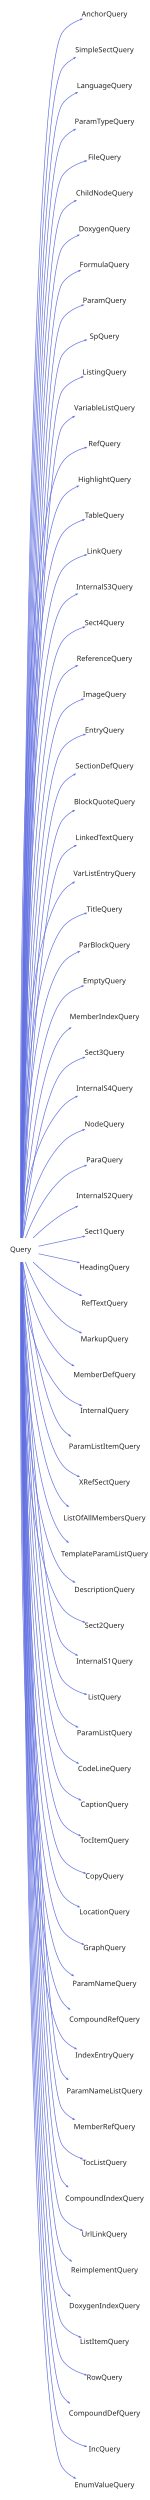
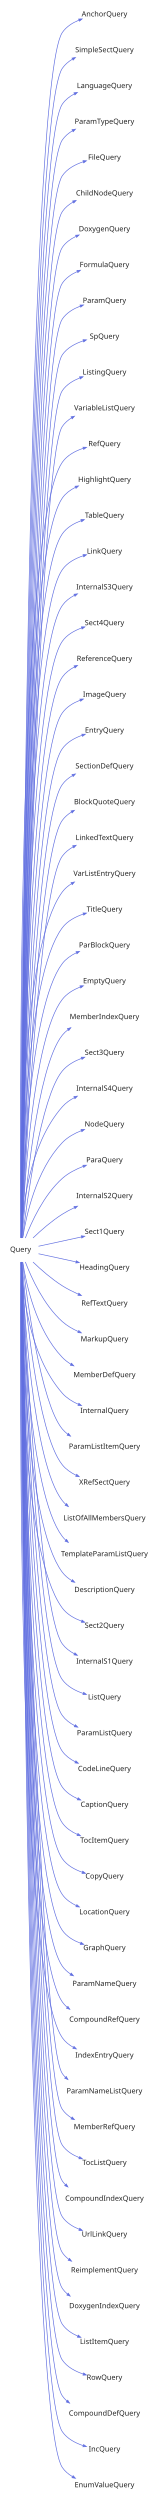
<svg xmlns="http://www.w3.org/2000/svg" width="225pt" height="3770pt" viewBox="0.00 0.00 225.00 3770.00">
  <g id="graph0" class="graph" transform="scale(1 1) rotate(0) translate(4 3766)">
    <polygon fill="none" stroke="none" points="-4,4 -4,-3766 221,-3766 221,4 -4,4" />
    <g id="node1" class="node">
      <text text-anchor="middle" x="27" y="-1878.2" font-family="Segoe UI" font-size="11.00" fill="#222222">Query</text>
    </g>
    <g id="node2" class="node">
      <text text-anchor="middle" x="153.5" y="-3741.2" font-family="Segoe UI" font-size="11.00" fill="#222222">AnchorQuery</text>
    </g>
    <g id="edge1" class="edge">
-       <path fill="none" stroke="#606ee0" d="M28.059,-1899.21C28.733,-2085.39 35.963,-3637.74 90,-3717 96.438,-3726.44 106.928,-3732.6 117.491,-3736.62" />
-       <polygon fill="#606ee0" stroke="#606ee0" points="117.239,-3737.46 119.887,-3737.49 117.839,-3735.81 117.239,-3737.46" />
+       <path fill="none" stroke="#606ee0" d="M28.059,-1899.21C28.733,-2085.39 35.963,-3637.74 90,-3717 95.951,-3725.73 105.364,-3731.65 115.097,-3735.67" />
+       <polygon fill="#606ee0" stroke="#606ee0" points="114.592,-3737.35 119.887,-3737.49 115.836,-3734.08 114.592,-3737.35" />
    </g>
    <g id="node3" class="node">
      <text text-anchor="middle" x="153.5" y="-3687.2" font-family="Segoe UI" font-size="11.00" fill="#222222">SimpleSectQuery</text>
    </g>
    <g id="edge2" class="edge">
-       <path fill="none" stroke="#606ee0" d="M28.079,-1899.25C28.937,-2082.51 37.565,-3586.17 90,-3663 94.332,-3669.35 100.495,-3674.21 107.279,-3677.94" />
-       <polygon fill="#606ee0" stroke="#606ee0" points="107.184,-3678.88 109.805,-3679.26 107.996,-3677.33 107.184,-3678.88" />
+       <path fill="none" stroke="#606ee0" d="M28.079,-1899.25C28.937,-2082.51 37.565,-3586.17 90,-3663 93.876,-3668.68 99.218,-3673.17 105.159,-3676.72" />
+       <polygon fill="#606ee0" stroke="#606ee0" points="104.578,-3678.4 109.805,-3679.26 106.255,-3675.33 104.578,-3678.4" />
    </g>
    <g id="node4" class="node">
      <text text-anchor="middle" x="153.5" y="-3633.2" font-family="Segoe UI" font-size="11.00" fill="#222222">LanguageQuery</text>
    </g>
    <g id="edge3" class="edge">
-       <path fill="none" stroke="#606ee0" d="M28.099,-1899.25C29.146,-2079.44 39.165,-3534.6 90,-3609 94.956,-3616.25 102.301,-3621.57 110.23,-3625.46" />
-       <polygon fill="#606ee0" stroke="#606ee0" points="110.073,-3626.36 112.708,-3626.63 110.817,-3624.77 110.073,-3626.36" />
+       <path fill="none" stroke="#606ee0" d="M28.099,-1899.25C29.146,-2079.44 39.165,-3534.6 90,-3609 94.528,-3615.63 101.052,-3620.64 108.194,-3624.42" />
+       <polygon fill="#606ee0" stroke="#606ee0" points="107.447,-3626.01 112.708,-3626.63 108.982,-3622.86 107.447,-3626.01" />
    </g>
    <g id="node5" class="node">
      <text text-anchor="middle" x="153.5" y="-3579.2" font-family="Segoe UI" font-size="11.00" fill="#222222">ParamTypeQuery</text>
    </g>
    <g id="edge4" class="edge">
-       <path fill="none" stroke="#606ee0" d="M28.121,-1899.23C29.362,-2076.18 40.761,-3483.03 90,-3555 94.339,-3561.34 100.506,-3566.2 107.291,-3569.93" />
-       <polygon fill="#606ee0" stroke="#606ee0" points="107.196,-3570.87 109.817,-3571.25 108.008,-3569.32 107.196,-3570.87" />
+       <path fill="none" stroke="#606ee0" d="M28.121,-1899.23C29.362,-2076.18 40.761,-3483.03 90,-3555 93.882,-3560.67 99.228,-3565.16 105.17,-3568.72" />
+       <polygon fill="#606ee0" stroke="#606ee0" points="104.59,-3570.39 109.817,-3571.25 106.267,-3567.32 104.59,-3570.39" />
    </g>
    <g id="node6" class="node">
      <text text-anchor="middle" x="153.5" y="-3525.2" font-family="Segoe UI" font-size="11.00" fill="#222222">FileQuery</text>
    </g>
    <g id="edge5" class="edge">
-       <path fill="none" stroke="#606ee0" d="M28.144,-1899.18C29.583,-2072.72 42.354,-3431.45 90,-3501 97.766,-3512.34 111.367,-3518.94 123.902,-3522.78" />
-       <polygon fill="#606ee0" stroke="#606ee0" points="123.747,-3523.65 126.393,-3523.51 124.24,-3521.97 123.747,-3523.65" />
+       <path fill="none" stroke="#606ee0" d="M28.144,-1899.18C29.583,-2072.72 42.354,-3431.45 90,-3501 97.248,-3511.58 109.579,-3518.04 121.383,-3521.98" />
+       <polygon fill="#606ee0" stroke="#606ee0" points="121.099,-3523.72 126.393,-3523.51 122.125,-3520.37 121.099,-3523.72" />
    </g>
    <g id="node7" class="node">
      <text text-anchor="middle" x="153.5" y="-3471.2" font-family="Segoe UI" font-size="11.00" fill="#222222">ChildNodeQuery</text>
    </g>
    <g id="edge6" class="edge">
-       <path fill="none" stroke="#606ee0" d="M28.168,-1899.11C29.809,-2069.07 43.944,-3379.87 90,-3447 94.605,-3453.71 101.257,-3458.77 108.52,-3462.57" />
-       <polygon fill="#606ee0" stroke="#606ee0" points="108.165,-3463.37 110.792,-3463.71 108.95,-3461.81 108.165,-3463.37" />
+       <path fill="none" stroke="#606ee0" d="M28.168,-1899.11C29.809,-2069.07 43.944,-3379.87 90,-3447 94.129,-3453.02 99.903,-3457.7 106.287,-3461.35" />
+       <polygon fill="#606ee0" stroke="#606ee0" points="105.551,-3462.94 110.792,-3463.71 107.176,-3459.84 105.551,-3462.94" />
    </g>
    <g id="node8" class="node">
      <text text-anchor="middle" x="153.5" y="-3417.2" font-family="Segoe UI" font-size="11.00" fill="#222222">DoxygenQuery</text>
    </g>
    <g id="edge7" class="edge">
-       <path fill="none" stroke="#606ee0" d="M28.196,-1899.26C30.058,-2066.55 45.553,-3328.31 90,-3393 95.459,-3400.95 103.784,-3406.57 112.595,-3410.54" />
-       <polygon fill="#606ee0" stroke="#606ee0" points="112.699,-3411.54 115.342,-3411.72 113.391,-3409.93 112.699,-3411.54" />
+       <path fill="none" stroke="#606ee0" d="M28.196,-1899.26C30.058,-2066.55 45.553,-3328.31 90,-3393 94.989,-3400.26 102.37,-3405.58 110.328,-3409.48" />
+       <polygon fill="#606ee0" stroke="#606ee0" points="110.063,-3411.28 115.342,-3411.72 111.494,-3408.08 110.063,-3411.28" />
    </g>
    <g id="node9" class="node">
      <text text-anchor="middle" x="153.5" y="-3363.2" font-family="Segoe UI" font-size="11.00" fill="#222222">FormulaQuery</text>
    </g>
    <g id="edge8" class="edge">
-       <path fill="none" stroke="#606ee0" d="M28.223,-1899.12C30.297,-2062.47 47.136,-3276.71 90,-3339 95.93,-3347.62 105.23,-3353.5 114.86,-3357.52" />
-       <polygon fill="#606ee0" stroke="#606ee0" points="114.668,-3358.38 117.314,-3358.5 115.317,-3356.76 114.668,-3358.38" />
+       <path fill="none" stroke="#606ee0" d="M28.223,-1899.12C30.297,-2062.47 47.136,-3276.71 90,-3339 95.428,-3346.89 103.678,-3352.49 112.421,-3356.46" />
+       <polygon fill="#606ee0" stroke="#606ee0" points="112.026,-3358.19 117.314,-3358.5 113.373,-3354.96 112.026,-3358.19" />
    </g>
    <g id="node10" class="node">
      <text text-anchor="middle" x="153.5" y="-3309.2" font-family="Segoe UI" font-size="11.00" fill="#222222">ParamQuery</text>
    </g>
    <g id="edge9" class="edge">
-       <path fill="none" stroke="#606ee0" d="M28.254,-1899.2C30.561,-2059.43 48.736,-3225.14 90,-3285 96.861,-3294.95 108.214,-3301.26 119.375,-3305.25" />
-       <polygon fill="#606ee0" stroke="#606ee0" points="119.254,-3306.13 121.903,-3306.12 119.821,-3304.48 119.254,-3306.13" />
+       <path fill="none" stroke="#606ee0" d="M28.254,-1899.2C30.561,-2059.43 48.736,-3225.14 90,-3285 96.4,-3294.28 106.708,-3300.4 117.123,-3304.41" />
+       <polygon fill="#606ee0" stroke="#606ee0" points="116.605,-3306.09 121.903,-3306.12 117.78,-3302.79 116.605,-3306.09" />
    </g>
    <g id="node11" class="node">
      <text text-anchor="middle" x="153.5" y="-3255.2" font-family="Segoe UI" font-size="11.00" fill="#222222">SpQuery</text>
    </g>
    <g id="edge10" class="edge">
-       <path fill="none" stroke="#606ee0" d="M28.288,-1899.23C30.834,-2056.09 50.332,-3173.57 90,-3231 97.809,-3242.31 111.414,-3248.91 123.94,-3252.75" />
-       <polygon fill="#606ee0" stroke="#606ee0" points="123.784,-3253.62 126.429,-3253.49 124.278,-3251.94 123.784,-3253.62" />
+       <path fill="none" stroke="#606ee0" d="M28.288,-1899.23C30.834,-2056.09 50.332,-3173.57 90,-3231 97.288,-3241.55 109.626,-3248.01 121.423,-3251.95" />
+       <polygon fill="#606ee0" stroke="#606ee0" points="121.136,-3253.69 126.429,-3253.49 122.164,-3250.34 121.136,-3253.69" />
    </g>
    <g id="node12" class="node">
      <text text-anchor="middle" x="153.5" y="-3201.2" font-family="Segoe UI" font-size="11.00" fill="#222222">ListingQuery</text>
    </g>
    <g id="edge11" class="edge">
-       <path fill="none" stroke="#606ee0" d="M28.328,-1899.46C31.137,-2053.6 51.943,-3122.01 90,-3177 96.754,-3186.76 107.824,-3193.02 118.786,-3197.02" />
-       <polygon fill="#606ee0" stroke="#606ee0" points="118.621,-3197.89 121.27,-3197.89 119.199,-3196.23 118.621,-3197.89" />
+       <path fill="none" stroke="#606ee0" d="M28.328,-1899.46C31.137,-2053.6 51.943,-3122.01 90,-3177 96.243,-3186.02 106.175,-3192.05 116.299,-3196.07" />
+       <polygon fill="#606ee0" stroke="#606ee0" points="115.973,-3197.81 121.27,-3197.89 117.174,-3194.53 115.973,-3197.81" />
    </g>
    <g id="node13" class="node">
      <text text-anchor="middle" x="153.5" y="-3147.2" font-family="Segoe UI" font-size="11.00" fill="#222222">VariableListQuery</text>
    </g>
    <g id="edge12" class="edge">
-       <path fill="none" stroke="#606ee0" d="M28.362,-1899.17C31.404,-2048.56 53.508,-3070.39 90,-3123 94.08,-3128.88 99.727,-3133.49 105.972,-3137.1" />
-       <polygon fill="#606ee0" stroke="#606ee0" points="105.687,-3137.94 108.298,-3138.39 106.534,-3136.41 105.687,-3137.94" />
+       <path fill="none" stroke="#606ee0" d="M28.362,-1899.17C31.404,-2048.56 53.508,-3070.39 90,-3123 93.579,-3128.16 98.364,-3132.34 103.7,-3135.73" />
+       <polygon fill="#606ee0" stroke="#606ee0" points="103.094,-3137.4 108.298,-3138.39 104.848,-3134.37 103.094,-3137.4" />
    </g>
    <g id="node14" class="node">
      <text text-anchor="middle" x="153.5" y="-3093.2" font-family="Segoe UI" font-size="11.00" fill="#222222">RefQuery</text>
    </g>
    <g id="edge13" class="edge">
-       <path fill="none" stroke="#606ee0" d="M27.807,-1899.33C26.453,-2041.78 20.363,-2968.85 90,-3069 97.844,-3080.28 111.452,-3086.88 123.972,-3090.73" />
-       <polygon fill="#606ee0" stroke="#606ee0" points="123.814,-3091.6 126.459,-3091.47 124.309,-3089.92 123.814,-3091.6" />
+       <path fill="none" stroke="#606ee0" d="M27.807,-1899.33C26.453,-2041.78 20.363,-2968.85 90,-3069 97.321,-3079.53 109.664,-3085.98 121.456,-3089.93" />
+       <polygon fill="#606ee0" stroke="#606ee0" points="121.166,-3091.67 126.459,-3091.47 122.195,-3088.32 121.166,-3091.67" />
    </g>
    <g id="node15" class="node">
      <text text-anchor="middle" x="153.5" y="-3039.2" font-family="Segoe UI" font-size="11.00" fill="#222222">HighlightQuery</text>
    </g>
    <g id="edge14" class="edge">
-       <path fill="none" stroke="#606ee0" d="M27.855,-1899.37C26.907,-2038.23 23.542,-2919.67 90,-3015 95.33,-3022.64 103.305,-3028.14 111.79,-3032.09" />
-       <polygon fill="#606ee0" stroke="#606ee0" points="111.798,-3033.05 114.438,-3033.26 112.508,-3031.45 111.798,-3033.05" />
+       <path fill="none" stroke="#606ee0" d="M27.855,-1899.37C26.907,-2038.23 23.542,-2919.67 90,-3015 94.87,-3021.99 101.949,-3027.18 109.609,-3031.03" />
+       <polygon fill="#606ee0" stroke="#606ee0" points="109.165,-3032.76 114.438,-3033.26 110.633,-3029.58 109.165,-3032.76" />
    </g>
    <g id="node16" class="node">
      <text text-anchor="middle" x="153.5" y="-2985.2" font-family="Segoe UI" font-size="11.00" fill="#222222">TableQuery</text>
    </g>
    <g id="edge15" class="edge">
-       <path fill="none" stroke="#606ee0" d="M27.909,-1899.35C27.383,-2034.31 26.708,-2870.48 90,-2961 97.178,-2971.27 109.125,-2977.66 120.662,-2981.63" />
-       <polygon fill="#606ee0" stroke="#606ee0" points="120.622,-2982.54 123.27,-2982.49 121.17,-2980.87 120.622,-2982.54" />
+       <path fill="none" stroke="#606ee0" d="M27.909,-1899.35C27.383,-2034.31 26.708,-2870.48 90,-2961 96.696,-2970.58 107.54,-2976.78 118.331,-2980.79" />
+       <polygon fill="#606ee0" stroke="#606ee0" points="117.973,-2982.52 123.27,-2982.49 119.108,-2979.21 117.973,-2982.52" />
    </g>
    <g id="node17" class="node">
      <text text-anchor="middle" x="153.5" y="-2931.2" font-family="Segoe UI" font-size="11.00" fill="#222222">LinkQuery</text>
    </g>
    <g id="edge16" class="edge">
-       <path fill="none" stroke="#606ee0" d="M27.968,-1899.26C27.882,-2030.03 29.86,-2821.26 90,-2907 97.891,-2918.25 111.503,-2924.85 124.013,-2928.7" />
-       <polygon fill="#606ee0" stroke="#606ee0" points="123.853,-2929.57 126.499,-2929.44 124.349,-2927.89 123.853,-2929.57" />
+       <path fill="none" stroke="#606ee0" d="M27.968,-1899.26C27.882,-2030.03 29.86,-2821.26 90,-2907 97.365,-2917.5 109.713,-2923.95 121.499,-2927.9" />
+       <polygon fill="#606ee0" stroke="#606ee0" points="121.205,-2929.64 126.499,-2929.44 122.237,-2926.29 121.205,-2929.64" />
    </g>
    <g id="node18" class="node">
      <text text-anchor="middle" x="153.5" y="-2877.2" font-family="Segoe UI" font-size="11.00" fill="#222222">InternalS3Query</text>
    </g>
    <g id="edge17" class="edge">
-       <path fill="none" stroke="#606ee0" d="M28.032,-1899.1C28.402,-2025.39 33,-2772.03 90,-2853 95.056,-2860.18 102.443,-2865.47 110.382,-2869.36" />
-       <polygon fill="#606ee0" stroke="#606ee0" points="110.227,-2870.25 112.862,-2870.52 110.969,-2868.67 110.227,-2870.25" />
+       <path fill="none" stroke="#606ee0" d="M28.032,-1899.1C28.402,-2025.39 33,-2772.03 90,-2853 94.62,-2859.56 101.187,-2864.54 108.342,-2868.32" />
+       <polygon fill="#606ee0" stroke="#606ee0" points="107.6,-2869.91 112.862,-2870.52 109.131,-2866.76 107.6,-2869.91" />
    </g>
    <g id="node19" class="node">
      <text text-anchor="middle" x="153.5" y="-2823.2" font-family="Segoe UI" font-size="11.00" fill="#222222">Sect4Query</text>
    </g>
    <g id="edge18" class="edge">
-       <path fill="none" stroke="#606ee0" d="M28.105,-1899.26C28.959,-2021.89 36.183,-2722.85 90,-2799 97.357,-2809.41 109.607,-2815.84 121.322,-2819.8" />
-       <polygon fill="#606ee0" stroke="#606ee0" points="121.32,-2820.72 123.968,-2820.65 121.859,-2819.05 121.32,-2820.72" />
+       <path fill="none" stroke="#606ee0" d="M28.105,-1899.26C28.959,-2021.89 36.183,-2722.85 90,-2799 96.862,-2808.71 107.982,-2814.96 118.953,-2818.97" />
+       <polygon fill="#606ee0" stroke="#606ee0" points="118.671,-2820.72 123.968,-2820.65 119.788,-2817.4 118.671,-2820.72" />
    </g>
    <g id="node20" class="node">
      <text text-anchor="middle" x="153.5" y="-2769.2" font-family="Segoe UI" font-size="11.00" fill="#222222">ReferenceQuery</text>
    </g>
    <g id="edge19" class="edge">
-       <path fill="none" stroke="#606ee0" d="M28.188,-1899.32C29.55,-2017.85 39.347,-2673.65 90,-2745 95.085,-2752.16 102.484,-2757.44 110.425,-2761.33" />
-       <polygon fill="#606ee0" stroke="#606ee0" points="110.27,-2762.22 112.905,-2762.49 111.012,-2760.64 110.27,-2762.22" />
+       <path fill="none" stroke="#606ee0" d="M28.188,-1899.32C29.55,-2017.85 39.347,-2673.65 90,-2745 94.646,-2751.55 101.225,-2756.52 108.384,-2760.29" />
+       <polygon fill="#606ee0" stroke="#606ee0" points="107.643,-2761.88 112.905,-2762.49 109.174,-2758.73 107.643,-2761.88" />
    </g>
    <g id="node21" class="node">
      <text text-anchor="middle" x="153.5" y="-2715.2" font-family="Segoe UI" font-size="11.00" fill="#222222">ImageQuery</text>
    </g>
    <g id="edge20" class="edge">
-       <path fill="none" stroke="#606ee0" d="M28.28,-1899.27C30.172,-2013.27 42.49,-2624.41 90,-2691 96.957,-2700.75 108.199,-2707.01 119.244,-2711.02" />
-       <polygon fill="#606ee0" stroke="#606ee0" points="119.096,-2711.89 121.745,-2711.89 119.672,-2710.24 119.096,-2711.89" />
+       <path fill="none" stroke="#606ee0" d="M28.28,-1899.27C30.172,-2013.27 42.49,-2624.41 90,-2691 96.489,-2700.1 106.707,-2706.15 117.015,-2710.18" />
+       <polygon fill="#606ee0" stroke="#606ee0" points="116.448,-2711.84 121.745,-2711.89 117.638,-2708.54 116.448,-2711.84" />
    </g>
    <g id="node22" class="node">
      <text text-anchor="middle" x="153.5" y="-2661.2" font-family="Segoe UI" font-size="11.00" fill="#222222">EntryQuery</text>
    </g>
    <g id="edge21" class="edge">
-       <path fill="none" stroke="#606ee0" d="M28.382,-1899.1C30.826,-2008.15 45.614,-2575.14 90,-2637 97.56,-2647.54 110.118,-2654 122.002,-2657.95" />
-       <polygon fill="#606ee0" stroke="#606ee0" points="122.036,-2658.88 124.684,-2658.8 122.567,-2657.21 122.036,-2658.88" />
+       <path fill="none" stroke="#606ee0" d="M28.382,-1899.1C30.826,-2008.15 45.614,-2575.14 90,-2637 97.115,-2646.92 108.657,-2653.22 119.899,-2657.22" />
+       <polygon fill="#606ee0" stroke="#606ee0" points="119.388,-2658.9 124.684,-2658.8 120.483,-2655.57 119.388,-2658.9" />
    </g>
    <g id="node23" class="node">
      <text text-anchor="middle" x="153.5" y="-2607.2" font-family="Segoe UI" font-size="11.00" fill="#222222">SectionDefQuery</text>
    </g>
    <g id="edge22" class="edge">
-       <path fill="none" stroke="#606ee0" d="M28.504,-1899.15C31.549,-2003.63 48.762,-2525.91 90,-2583 94.438,-2589.14 100.574,-2593.9 107.28,-2597.59" />
-       <polygon fill="#606ee0" stroke="#606ee0" points="107.153,-2598.51 109.774,-2598.9 107.967,-2596.96 107.153,-2598.51" />
+       <path fill="none" stroke="#606ee0" d="M28.504,-1899.15C31.549,-2003.63 48.762,-2525.91 90,-2583 93.971,-2588.5 99.301,-2592.89 105.182,-2596.39" />
+       <polygon fill="#606ee0" stroke="#606ee0" points="104.547,-2598.04 109.774,-2598.9 106.225,-2594.96 104.547,-2598.04" />
    </g>
    <g id="node24" class="node">
      <text text-anchor="middle" x="153.5" y="-2553.2" font-family="Segoe UI" font-size="11.00" fill="#222222">BlockQuoteQuery</text>
    </g>
    <g id="edge23" class="edge">
-       <path fill="none" stroke="#606ee0" d="M28.641,-1899.03C32.314,-1998.4 51.882,-2476.63 90,-2529 94.151,-2534.7 99.762,-2539.21 105.928,-2542.78" />
-       <polygon fill="#606ee0" stroke="#606ee0" points="105.612,-2543.6 108.223,-2544.05 106.46,-2542.07 105.612,-2543.6" />
+       <path fill="none" stroke="#606ee0" d="M28.641,-1899.03C32.314,-1998.4 51.882,-2476.63 90,-2529 93.641,-2534 98.406,-2538.09 103.683,-2541.42" />
+       <polygon fill="#606ee0" stroke="#606ee0" points="103.019,-2543.06 108.223,-2544.05 104.772,-2540.03 103.019,-2543.06" />
    </g>
    <g id="node25" class="node">
      <text text-anchor="middle" x="153.5" y="-2499.2" font-family="Segoe UI" font-size="11.00" fill="#222222">LinkedTextQuery</text>
    </g>
    <g id="edge24" class="edge">
-       <path fill="none" stroke="#606ee0" d="M28.807,-1899.05C33.168,-1993.41 55.014,-2427.37 90,-2475 94.756,-2481.47 101.392,-2486.41 108.575,-2490.18" />
-       <polygon fill="#606ee0" stroke="#606ee0" points="108.194,-2490.97 110.82,-2491.31 108.981,-2489.4 108.194,-2490.97" />
+       <path fill="none" stroke="#606ee0" d="M28.807,-1899.05C33.168,-1993.41 55.014,-2427.37 90,-2475 94.264,-2480.81 100.039,-2485.38 106.365,-2488.97" />
+       <polygon fill="#606ee0" stroke="#606ee0" points="105.579,-2490.54 110.82,-2491.31 107.205,-2487.44 105.579,-2490.54" />
    </g>
    <g id="node26" class="node">
      <text text-anchor="middle" x="153.5" y="-2445.2" font-family="Segoe UI" font-size="11.00" fill="#222222">VarListEntryQuery</text>
    </g>
    <g id="edge25" class="edge">
-       <path fill="none" stroke="#606ee0" d="M27.723,-1899.09C26.78,-1983.22 26.715,-2335.76 90,-2421 94.204,-2426.66 99.845,-2431.15 106.023,-2434.71" />
-       <polygon fill="#606ee0" stroke="#606ee0" points="105.71,-2435.54 108.322,-2435.98 106.556,-2434 105.71,-2435.54" />
+       <path fill="none" stroke="#606ee0" d="M27.723,-1899.09C26.78,-1983.22 26.715,-2335.76 90,-2421 93.688,-2425.97 98.481,-2430.03 103.773,-2433.36" />
+       <polygon fill="#606ee0" stroke="#606ee0" points="103.116,-2435 108.322,-2435.98 104.863,-2431.96 103.116,-2435" />
    </g>
    <g id="node27" class="node">
      <text text-anchor="middle" x="153.5" y="-2391.2" font-family="Segoe UI" font-size="11.00" fill="#222222">TitleQuery</text>
    </g>
    <g id="edge26" class="edge">
-       <path fill="none" stroke="#606ee0" d="M27.982,-1899.1C28.245,-1977.98 32.922,-2291.13 90,-2367 98.194,-2377.89 111.687,-2384.45 124.043,-2388.37" />
-       <polygon fill="#606ee0" stroke="#606ee0" points="123.85,-2389.22 126.497,-2389.12 124.361,-2387.55 123.85,-2389.22" />
+       <path fill="none" stroke="#606ee0" d="M27.982,-1899.1C28.245,-1977.98 32.922,-2291.13 90,-2367 97.647,-2377.17 109.911,-2383.56 121.558,-2387.55" />
+       <polygon fill="#606ee0" stroke="#606ee0" points="121.202,-2389.27 126.497,-2389.12 122.261,-2385.94 121.202,-2389.27" />
    </g>
    <g id="node28" class="node">
      <text text-anchor="middle" x="153.5" y="-2337.2" font-family="Segoe UI" font-size="11.00" fill="#222222">ParBlockQuery</text>
    </g>
    <g id="edge27" class="edge">
-       <path fill="none" stroke="#606ee0" d="M28.308,-1899.29C29.889,-1972.86 39.146,-2246.49 90,-2313 95.856,-2320.66 104.324,-2326.18 113.147,-2330.14" />
-       <polygon fill="#606ee0" stroke="#606ee0" points="113.251,-2331.14 115.893,-2331.32 113.943,-2329.53 113.251,-2331.14" />
+       <path fill="none" stroke="#606ee0" d="M28.308,-1899.29C29.889,-1972.86 39.146,-2246.49 90,-2313 95.351,-2320 102.884,-2325.21 110.874,-2329.08" />
+       <polygon fill="#606ee0" stroke="#606ee0" points="110.614,-2330.88 115.893,-2331.32 112.042,-2327.69 110.614,-2330.88" />
    </g>
    <g id="node29" class="node">
      <text text-anchor="middle" x="153.5" y="-2283.2" font-family="Segoe UI" font-size="11.00" fill="#222222">EmptyQuery</text>
    </g>
    <g id="edge28" class="edge">
-       <path fill="none" stroke="#606ee0" d="M28.724,-1899.27C31.736,-1966.85 45.295,-2201.73 90,-2259 97.303,-2268.36 108.491,-2274.53 119.394,-2278.57" />
-       <polygon fill="#606ee0" stroke="#606ee0" points="119.213,-2279.43 121.861,-2279.45 119.802,-2277.79 119.213,-2279.43" />
+       <path fill="none" stroke="#606ee0" d="M28.724,-1899.27C31.736,-1966.85 45.295,-2201.73 90,-2259 96.75,-2267.65 106.821,-2273.57 116.917,-2277.62" />
+       <polygon fill="#606ee0" stroke="#606ee0" points="116.565,-2279.35 121.861,-2279.45 117.783,-2276.07 116.565,-2279.35" />
    </g>
    <g id="node30" class="node">
      <text text-anchor="middle" x="153.5" y="-2229.2" font-family="Segoe UI" font-size="11.00" fill="#222222">MemberIndexQuery</text>
    </g>
    <g id="edge29" class="edge">
-       <path fill="none" stroke="#606ee0" d="M29.265,-1899.15C33.848,-1960.18 51.388,-2156.86 90,-2205 92.995,-2208.73 96.607,-2211.96 100.565,-2214.75" />
-       <polygon fill="#606ee0" stroke="#606ee0" points="100.236,-2215.59 102.798,-2216.26 101.214,-2214.13 100.236,-2215.59" />
+       <path fill="none" stroke="#606ee0" d="M29.265,-1899.15C33.848,-1960.18 51.388,-2156.86 90,-2205 92.441,-2208.04 95.291,-2210.75 98.404,-2213.16" />
+       <polygon fill="#606ee0" stroke="#606ee0" points="97.704,-2214.8 102.798,-2216.26 99.721,-2211.94 97.704,-2214.8" />
    </g>
    <g id="node31" class="node">
      <text text-anchor="middle" x="153.5" y="-2175.2" font-family="Segoe UI" font-size="11.00" fill="#222222">Sect3Query</text>
    </g>
    <g id="edge30" class="edge">
-       <path fill="none" stroke="#606ee0" d="M30.019,-1899.1C36.367,-1953.12 57.455,-2111.92 90,-2151 97.946,-2160.54 109.895,-2166.8 121.225,-2170.86" />
-       <polygon fill="#606ee0" stroke="#606ee0" points="121.134,-2171.76 123.782,-2171.75 121.706,-2170.1 121.134,-2171.76" />
+       <path fill="none" stroke="#606ee0" d="M30.019,-1899.1C36.367,-1953.12 57.455,-2111.92 90,-2151 97.412,-2159.9 108.307,-2165.94 118.933,-2170.01" />
+       <polygon fill="#606ee0" stroke="#606ee0" points="118.485,-2171.71 123.782,-2171.75 119.663,-2168.41 118.485,-2171.71" />
    </g>
    <g id="node32" class="node">
      <text text-anchor="middle" x="153.5" y="-2121.2" font-family="Segoe UI" font-size="11.00" fill="#222222">InternalS4Query</text>
    </g>
    <g id="edge31" class="edge">
-       <path fill="none" stroke="#606ee0" d="M28.206,-1899.07C29.616,-1939.53 38.475,-2038.4 90,-2097 95.517,-2103.27 102.753,-2108.14 110.337,-2111.9" />
-       <polygon fill="#606ee0" stroke="#606ee0" points="110.068,-2112.74 112.701,-2113.03 110.824,-2111.17 110.068,-2112.74" />
+       <path fill="none" stroke="#606ee0" d="M28.206,-1899.07C29.616,-1939.53 38.475,-2038.4 90,-2097 94.947,-2102.63 101.274,-2107.12 107.996,-2110.7" />
+       <polygon fill="#606ee0" stroke="#606ee0" points="107.444,-2112.38 112.701,-2113.03 109,-2109.24 107.444,-2112.38" />
    </g>
    <g id="node33" class="node">
      <text text-anchor="middle" x="153.5" y="-2067.2" font-family="Segoe UI" font-size="11.00" fill="#222222">NodeQuery</text>
    </g>
    <g id="edge32" class="edge">
-       <path fill="none" stroke="#606ee0" d="M30.303,-1899.26C35.353,-1932.1 50.301,-2001.59 90,-2043 98.365,-2051.73 110.02,-2057.79 121.003,-2061.92" />
-       <polygon fill="#606ee0" stroke="#606ee0" points="120.833,-2062.79 123.481,-2062.83 121.433,-2061.15 120.833,-2062.79" />
+       <path fill="none" stroke="#606ee0" d="M30.303,-1899.26C35.353,-1932.1 50.301,-2001.59 90,-2043 97.802,-2051.14 108.468,-2056.96 118.78,-2061.06" />
+       <polygon fill="#606ee0" stroke="#606ee0" points="118.185,-2062.71 123.481,-2062.83 119.416,-2059.43 118.185,-2062.71" />
    </g>
    <g id="node34" class="node">
      <text text-anchor="middle" x="153.5" y="-2013.2" font-family="Segoe UI" font-size="11.00" fill="#222222">ParaQuery</text>
    </g>
    <g id="edge33" class="edge">
-       <path fill="none" stroke="#606ee0" d="M34.216,-1899.03C43.166,-1922.59 61.774,-1963.81 90,-1989 99.592,-1997.56 112.316,-2003.72 123.779,-2007.98" />
-       <polygon fill="#606ee0" stroke="#606ee0" points="123.708,-2008.88 126.356,-2008.91 124.303,-2007.24 123.708,-2008.88" />
+       <path fill="none" stroke="#606ee0" d="M34.216,-1899.03C43.166,-1922.59 61.774,-1963.81 90,-1989 98.947,-1996.99 110.619,-2002.88 121.451,-2007.09" />
+       <polygon fill="#606ee0" stroke="#606ee0" points="121.06,-2008.81 126.356,-2008.91 122.276,-2005.53 121.06,-2008.81" />
    </g>
    <g id="node35" class="node">
      <text text-anchor="middle" x="153.5" y="-1959.2" font-family="Segoe UI" font-size="11.00" fill="#222222">InternalS2Query</text>
    </g>
    <g id="edge34" class="edge">
-       <path fill="none" stroke="#606ee0" d="M45.795,-1899.16C57.588,-1910.49 73.816,-1924.8 90,-1935 96.324,-1938.98 103.337,-1942.65 110.313,-1945.9" />
-       <polygon fill="#606ee0" stroke="#606ee0" points="110.243,-1946.84 112.88,-1947.09 110.975,-1945.25 110.243,-1946.84" />
+       <path fill="none" stroke="#606ee0" d="M45.795,-1899.16C57.588,-1910.49 73.816,-1924.8 90,-1935 95.658,-1938.56 101.868,-1941.87 108.11,-1944.86" />
+       <polygon fill="#606ee0" stroke="#606ee0" points="107.609,-1946.56 112.88,-1947.09 109.088,-1943.39 107.609,-1946.56" />
    </g>
    <g id="node36" class="node">
      <text text-anchor="middle" x="153.5" y="-1905.2" font-family="Segoe UI" font-size="11.00" fill="#222222">Sect1Query</text>
    </g>
    <g id="edge35" class="edge">
-       <path fill="none" stroke="#606ee0" d="M54.099,-1886.66C73.695,-1890.91 100.606,-1896.75 121.332,-1901.24" />
-       <polygon fill="#606ee0" stroke="#606ee0" points="121.2,-1902.11 123.829,-1901.78 121.571,-1900.4 121.2,-1902.11" />
+       <path fill="none" stroke="#606ee0" d="M54.099,-1886.66C72.899,-1890.74 98.43,-1896.27 118.775,-1900.69" />
+       <polygon fill="#606ee0" stroke="#606ee0" points="118.571,-1902.43 123.829,-1901.78 119.313,-1899.01 118.571,-1902.43" />
    </g>
    <g id="node37" class="node">
      <text text-anchor="middle" x="153.5" y="-1851.2" font-family="Segoe UI" font-size="11.00" fill="#222222">HeadingQuery</text>
    </g>
    <g id="edge36" class="edge">
-       <path fill="none" stroke="#606ee0" d="M54.099,-1875.34C71.09,-1871.66 93.578,-1866.78 112.767,-1862.62" />
-       <polygon fill="#606ee0" stroke="#606ee0" points="113.316,-1863.39 115.574,-1862.01 112.945,-1861.68 113.316,-1863.39" />
+       <path fill="none" stroke="#606ee0" d="M54.099,-1875.34C70.393,-1871.81 91.744,-1867.18 110.392,-1863.13" />
+       <polygon fill="#606ee0" stroke="#606ee0" points="111.058,-1864.78 115.574,-1862.01 110.316,-1861.36 111.058,-1864.78" />
    </g>
    <g id="node38" class="node">
      <text text-anchor="middle" x="153.5" y="-1797.2" font-family="Segoe UI" font-size="11.00" fill="#222222">RefTextQuery</text>
    </g>
    <g id="edge37" class="edge">
-       <path fill="none" stroke="#606ee0" d="M45.795,-1862.84C57.588,-1851.51 73.816,-1837.2 90,-1827 98.066,-1821.92 107.254,-1817.36 116.056,-1813.5" />
-       <polygon fill="#606ee0" stroke="#606ee0" points="116.826,-1814.12 118.773,-1812.32 116.131,-1812.51 116.826,-1814.12" />
+       <path fill="none" stroke="#606ee0" d="M45.795,-1862.84C57.588,-1851.51 73.816,-1837.2 90,-1827 97.371,-1822.36 105.678,-1818.15 113.772,-1814.51" />
+       <polygon fill="#606ee0" stroke="#606ee0" points="114.895,-1815.93 118.773,-1812.32 113.491,-1812.72 114.895,-1815.93" />
    </g>
    <g id="node39" class="node">
      <text text-anchor="middle" x="153.5" y="-1743.2" font-family="Segoe UI" font-size="11.00" fill="#222222">MarkupQuery</text>
    </g>
    <g id="edge38" class="edge">
-       <path fill="none" stroke="#606ee0" d="M34.216,-1862.97C43.166,-1839.41 61.774,-1798.19 90,-1773 97.56,-1766.25 107.066,-1761 116.367,-1756.99" />
-       <polygon fill="#606ee0" stroke="#606ee0" points="116.761,-1757.77 118.726,-1756 116.082,-1756.16 116.761,-1757.77" />
+       <path fill="none" stroke="#606ee0" d="M34.216,-1862.97C43.166,-1839.41 61.774,-1798.19 90,-1773 96.919,-1766.82 105.469,-1761.9 113.999,-1758.03" />
+       <polygon fill="#606ee0" stroke="#606ee0" points="114.827,-1759.58 118.726,-1756 113.442,-1756.37 114.827,-1759.58" />
    </g>
    <g id="node40" class="node">
      <text text-anchor="middle" x="153.5" y="-1689.2" font-family="Segoe UI" font-size="11.00" fill="#222222">MemberDefQuery</text>
    </g>
    <g id="edge39" class="edge">
-       <path fill="none" stroke="#606ee0" d="M30.303,-1862.74C35.353,-1829.9 50.301,-1760.41 90,-1719 94.294,-1714.52 99.456,-1710.74 104.948,-1707.57" />
-       <polygon fill="#606ee0" stroke="#606ee0" points="105.564,-1708.23 107.321,-1706.24 104.711,-1706.7 105.564,-1708.23" />
+       <path fill="none" stroke="#606ee0" d="M30.303,-1862.74C35.353,-1829.9 50.301,-1760.41 90,-1719 93.757,-1715.08 98.179,-1711.7 102.905,-1708.79" />
+       <polygon fill="#606ee0" stroke="#606ee0" points="103.862,-1710.25 107.321,-1706.24 102.115,-1707.22 103.862,-1710.25" />
    </g>
    <g id="node41" class="node">
      <text text-anchor="middle" x="153.5" y="-1635.2" font-family="Segoe UI" font-size="11.00" fill="#222222">InternalQuery</text>
    </g>
    <g id="edge40" class="edge">
-       <path fill="none" stroke="#606ee0" d="M28.206,-1862.93C29.616,-1822.47 38.475,-1723.6 90,-1665 96.98,-1657.06 106.709,-1651.38 116.415,-1647.34" />
-       <polygon fill="#606ee0" stroke="#606ee0" points="116.888,-1648.09 118.881,-1646.34 116.235,-1646.47 116.888,-1648.09" />
+       <path fill="none" stroke="#606ee0" d="M28.206,-1862.93C29.616,-1822.47 38.475,-1723.6 90,-1665 96.388,-1657.74 105.08,-1652.36 113.949,-1648.4" />
+       <polygon fill="#606ee0" stroke="#606ee0" points="114.939,-1649.88 118.881,-1646.34 113.593,-1646.65 114.939,-1649.88" />
    </g>
    <g id="node42" class="node">
      <text text-anchor="middle" x="153.5" y="-1581.2" font-family="Segoe UI" font-size="11.00" fill="#222222">ParamListItemQuery</text>
    </g>
    <g id="edge41" class="edge">
-       <path fill="none" stroke="#606ee0" d="M30.019,-1862.9C36.367,-1808.88 57.455,-1650.08 90,-1611 92.936,-1607.47 96.418,-1604.4 100.213,-1601.71" />
-       <polygon fill="#606ee0" stroke="#606ee0" points="100.774,-1602.39 102.352,-1600.26 99.792,-1600.94 100.774,-1602.39" />
+       <path fill="none" stroke="#606ee0" d="M30.019,-1862.9C36.367,-1808.88 57.455,-1650.08 90,-1611 92.392,-1608.13 95.147,-1605.55 98.138,-1603.25" />
+       <polygon fill="#606ee0" stroke="#606ee0" points="99.282,-1604.58 102.352,-1600.26 97.26,-1601.72 99.282,-1604.58" />
    </g>
    <g id="node43" class="node">
      <text text-anchor="middle" x="153.5" y="-1527.2" font-family="Segoe UI" font-size="11.00" fill="#222222">XRefSectQuery</text>
    </g>
    <g id="edge42" class="edge">
-       <path fill="none" stroke="#606ee0" d="M29.265,-1862.85C33.848,-1801.82 51.388,-1605.14 90,-1557 95.898,-1549.65 104.187,-1544.25 112.804,-1540.32" />
-       <polygon fill="#606ee0" stroke="#606ee0" points="113.549,-1540.94 115.487,-1539.14 112.846,-1539.34 113.549,-1540.94" />
+       <path fill="none" stroke="#606ee0" d="M29.265,-1862.85C33.848,-1801.82 51.388,-1605.14 90,-1557 95.39,-1550.28 102.776,-1545.2 110.584,-1541.37" />
+       <polygon fill="#606ee0" stroke="#606ee0" points="111.659,-1542.8 115.487,-1539.14 110.211,-1539.61 111.659,-1542.8" />
    </g>
    <g id="node44" class="node">
      <text text-anchor="middle" x="153.5" y="-1473.2" font-family="Segoe UI" font-size="11.00" fill="#222222">ListOfAllMembersQuery</text>
    </g>
    <g id="edge43" class="edge">
-       <path fill="none" stroke="#606ee0" d="M28.724,-1862.73C31.736,-1795.15 45.295,-1560.27 90,-1503 92.046,-1500.38 94.396,-1498.01 96.96,-1495.86" />
-       <polygon fill="#606ee0" stroke="#606ee0" points="97.748,-1496.36 99.161,-1494.12 96.659,-1494.99 97.748,-1496.36" />
+       <path fill="none" stroke="#606ee0" d="M28.724,-1862.73C31.736,-1795.15 45.295,-1560.27 90,-1503 91.555,-1501.01 93.285,-1499.16 95.152,-1497.45" />
+       <polygon fill="#606ee0" stroke="#606ee0" points="96.434,-1498.66 99.161,-1494.12 94.197,-1495.97 96.434,-1498.66" />
    </g>
    <g id="node45" class="node">
      <text text-anchor="middle" x="153.5" y="-1419.2" font-family="Segoe UI" font-size="11.00" fill="#222222">TemplateParamListQuery</text>
    </g>
    <g id="edge44" class="edge">
-       <path fill="none" stroke="#606ee0" d="M28.308,-1862.71C29.889,-1789.14 39.146,-1515.51 90,-1449 92.019,-1446.36 94.349,-1443.97 96.897,-1441.82" />
-       <polygon fill="#606ee0" stroke="#606ee0" points="97.685,-1442.31 99.087,-1440.06 96.589,-1440.94 97.685,-1442.31" />
+       <path fill="none" stroke="#606ee0" d="M28.308,-1862.71C29.889,-1789.14 39.146,-1515.51 90,-1449 91.535,-1446.99 93.249,-1445.13 95.102,-1443.41" />
+       <polygon fill="#606ee0" stroke="#606ee0" points="96.385,-1444.62 99.087,-1440.06 94.133,-1441.94 96.385,-1444.62" />
    </g>
    <g id="node46" class="node">
      <text text-anchor="middle" x="153.5" y="-1365.2" font-family="Segoe UI" font-size="11.00" fill="#222222">DescriptionQuery</text>
    </g>
    <g id="edge45" class="edge">
-       <path fill="none" stroke="#606ee0" d="M27.982,-1862.9C28.245,-1784.02 32.922,-1470.87 90,-1395 94.303,-1389.28 100.068,-1384.75 106.363,-1381.18" />
-       <polygon fill="#606ee0" stroke="#606ee0" points="106.927,-1381.87 108.704,-1379.9 106.09,-1380.33 106.927,-1381.87" />
+       <path fill="none" stroke="#606ee0" d="M27.982,-1862.9C28.245,-1784.02 32.922,-1470.87 90,-1395 93.775,-1389.98 98.674,-1385.88 104.07,-1382.54" />
+       <polygon fill="#606ee0" stroke="#606ee0" points="105.223,-1383.9 108.704,-1379.9 103.493,-1380.86 105.223,-1383.9" />
    </g>
    <g id="node47" class="node">
      <text text-anchor="middle" x="153.5" y="-1311.2" font-family="Segoe UI" font-size="11.00" fill="#222222">Sect2Query</text>
    </g>
    <g id="edge46" class="edge">
-       <path fill="none" stroke="#606ee0" d="M27.723,-1862.91C26.78,-1778.78 26.715,-1426.24 90,-1341 97.533,-1330.85 109.675,-1324.47 121.263,-1320.48" />
-       <polygon fill="#606ee0" stroke="#606ee0" points="121.781,-1321.23 123.88,-1319.62 121.232,-1319.57 121.781,-1321.23" />
+       <path fill="none" stroke="#606ee0" d="M27.723,-1862.91C26.78,-1778.78 26.715,-1426.24 90,-1341 97.027,-1331.54 108.064,-1325.35 118.92,-1321.32" />
+       <polygon fill="#606ee0" stroke="#606ee0" points="119.719,-1322.9 123.88,-1319.62 118.583,-1319.59 119.719,-1322.9" />
    </g>
    <g id="node48" class="node">
      <text text-anchor="middle" x="153.5" y="-1257.2" font-family="Segoe UI" font-size="11.00" fill="#222222">InternalS1Query</text>
    </g>
    <g id="edge47" class="edge">
-       <path fill="none" stroke="#606ee0" d="M28.807,-1862.95C33.168,-1768.59 55.014,-1334.63 90,-1287 95.136,-1280.01 102.466,-1274.8 110.309,-1270.94" />
-       <polygon fill="#606ee0" stroke="#606ee0" points="110.87,-1271.64 112.757,-1269.78 110.123,-1270.06 110.87,-1271.64" />
+       <path fill="none" stroke="#606ee0" d="M28.807,-1862.95C33.168,-1768.59 55.014,-1334.63 90,-1287 94.605,-1280.73 100.973,-1275.9 107.893,-1272.18" />
+       <polygon fill="#606ee0" stroke="#606ee0" points="109.047,-1273.57 112.757,-1269.78 107.499,-1270.43 109.047,-1273.57" />
    </g>
    <g id="node49" class="node">
      <text text-anchor="middle" x="153.5" y="-1203.2" font-family="Segoe UI" font-size="11.00" fill="#222222">ListQuery</text>
    </g>
    <g id="edge48" class="edge">
-       <path fill="none" stroke="#606ee0" d="M28.641,-1862.97C32.314,-1763.6 51.882,-1285.37 90,-1233 98.021,-1221.98 111.497,-1215.41 123.886,-1211.52" />
-       <polygon fill="#606ee0" stroke="#606ee0" points="124.208,-1212.33 126.348,-1210.77 123.702,-1210.66 124.208,-1212.33" />
+       <path fill="none" stroke="#606ee0" d="M28.641,-1862.97C32.314,-1763.6 51.882,-1285.37 90,-1233 97.486,-1222.71 109.725,-1216.31 121.396,-1212.33" />
+       <polygon fill="#606ee0" stroke="#606ee0" points="122.104,-1213.94 126.348,-1210.77 121.053,-1210.6 122.104,-1213.94" />
    </g>
    <g id="node50" class="node">
      <text text-anchor="middle" x="153.5" y="-1149.2" font-family="Segoe UI" font-size="11.00" fill="#222222">ParamListQuery</text>
    </g>
    <g id="edge49" class="edge">
-       <path fill="none" stroke="#606ee0" d="M28.504,-1862.85C31.549,-1758.37 48.762,-1236.09 90,-1179 95.206,-1171.79 102.748,-1166.49 110.805,-1162.59" />
-       <polygon fill="#606ee0" stroke="#606ee0" points="111.419,-1163.27 113.32,-1161.43 110.683,-1161.69 111.419,-1163.27" />
+       <path fill="none" stroke="#606ee0" d="M28.504,-1862.85C31.549,-1758.37 48.762,-1236.09 90,-1179 94.757,-1172.41 101.465,-1167.42 108.734,-1163.63" />
+       <polygon fill="#606ee0" stroke="#606ee0" points="109.571,-1165.17 113.32,-1161.43 108.055,-1162.02 109.571,-1165.17" />
    </g>
    <g id="node51" class="node">
      <text text-anchor="middle" x="153.5" y="-1095.2" font-family="Segoe UI" font-size="11.00" fill="#222222">CodeLineQuery</text>
    </g>
    <g id="edge50" class="edge">
-       <path fill="none" stroke="#606ee0" d="M28.382,-1862.9C30.826,-1753.85 45.614,-1186.86 90,-1125 95.371,-1117.52 103.264,-1112.09 111.646,-1108.15" />
-       <polygon fill="#606ee0" stroke="#606ee0" points="112.338,-1108.8 114.261,-1106.98 111.622,-1107.21 112.338,-1108.8" />
+       <path fill="none" stroke="#606ee0" d="M28.382,-1862.9C30.826,-1753.85 45.614,-1186.86 90,-1125 94.908,-1118.16 101.922,-1113.04 109.491,-1109.2" />
+       <polygon fill="#606ee0" stroke="#606ee0" points="110.469,-1110.68 114.261,-1106.98 108.99,-1107.51 110.469,-1110.68" />
    </g>
    <g id="node52" class="node">
      <text text-anchor="middle" x="153.5" y="-1041.2" font-family="Segoe UI" font-size="11.00" fill="#222222">CaptionQuery</text>
    </g>
    <g id="edge51" class="edge">
-       <path fill="none" stroke="#606ee0" d="M28.28,-1862.73C30.172,-1748.73 42.49,-1137.59 90,-1071 96.139,-1062.4 105.615,-1056.51 115.348,-1052.49" />
-       <polygon fill="#606ee0" stroke="#606ee0" points="115.824,-1053.24 117.826,-1051.51 115.179,-1051.61 115.824,-1053.24" />
+       <path fill="none" stroke="#606ee0" d="M28.28,-1862.73C30.172,-1748.73 42.49,-1137.59 90,-1071 95.618,-1063.12 104.033,-1057.53 112.881,-1053.55" />
+       <polygon fill="#606ee0" stroke="#606ee0" points="113.874,-1055.03 117.826,-1051.51 112.536,-1051.8 113.874,-1055.03" />
    </g>
    <g id="node53" class="node">
      <text text-anchor="middle" x="153.5" y="-987.2" font-family="Segoe UI" font-size="11.00" fill="#222222">TocItemQuery</text>
    </g>
    <g id="edge52" class="edge">
-       <path fill="none" stroke="#606ee0" d="M28.188,-1862.68C29.55,-1744.15 39.347,-1088.35 90,-1017 96.055,-1008.47 105.393,-1002.61 115.021,-998.596" />
-       <polygon fill="#606ee0" stroke="#606ee0" points="115.477,-999.355 117.473,-997.614 114.827,-997.731 115.477,-999.355" />
+       <path fill="none" stroke="#606ee0" d="M28.188,-1862.68C29.55,-1744.15 39.347,-1088.35 90,-1017 95.542,-1009.19 103.834,-1003.62 112.581,-999.657" />
+       <polygon fill="#606ee0" stroke="#606ee0" points="113.533,-1001.16 117.473,-997.614 112.184,-997.926 113.533,-1001.16" />
    </g>
    <g id="node54" class="node">
      <text text-anchor="middle" x="153.5" y="-933.2" font-family="Segoe UI" font-size="11.00" fill="#222222">CopyQuery</text>
    </g>
    <g id="edge53" class="edge">
-       <path fill="none" stroke="#606ee0" d="M28.105,-1862.74C28.959,-1740.11 36.183,-1039.15 90,-963 97.611,-952.231 110.457,-945.721 122.532,-941.802" />
-       <polygon fill="#606ee0" stroke="#606ee0" points="122.808,-942.632 124.934,-941.052 122.287,-940.962 122.808,-942.632" />
+       <path fill="none" stroke="#606ee0" d="M28.105,-1862.74C28.959,-1740.11 36.183,-1039.15 90,-963 97.103,-952.949 108.768,-946.608 120.108,-942.621" />
+       <polygon fill="#606ee0" stroke="#606ee0" points="120.72,-944.262 124.934,-941.052 119.638,-940.934 120.72,-944.262" />
    </g>
    <g id="node55" class="node">
      <text text-anchor="middle" x="153.5" y="-879.2" font-family="Segoe UI" font-size="11.00" fill="#222222">LocationQuery</text>
    </g>
    <g id="edge54" class="edge">
-       <path fill="none" stroke="#606ee0" d="M28.032,-1862.9C28.402,-1736.61 33,-989.975 90,-909 95.708,-900.892 104.386,-895.198 113.476,-891.207" />
-       <polygon fill="#606ee0" stroke="#606ee0" points="113.831,-892.007 115.794,-890.229 113.15,-890.395 113.831,-892.007" />
+       <path fill="none" stroke="#606ee0" d="M28.032,-1862.9C28.402,-1736.61 33,-989.975 90,-909 95.224,-901.579 102.937,-896.18 111.175,-892.259" />
+       <polygon fill="#606ee0" stroke="#606ee0" points="111.921,-893.843 115.794,-890.229 110.512,-890.639 111.921,-893.843" />
    </g>
    <g id="node56" class="node">
      <text text-anchor="middle" x="153.5" y="-825.2" font-family="Segoe UI" font-size="11.00" fill="#222222">GraphQuery</text>
    </g>
    <g id="edge55" class="edge">
-       <path fill="none" stroke="#606ee0" d="M27.968,-1862.74C27.882,-1731.97 29.86,-940.739 90,-855 97.004,-845.014 108.518,-838.692 119.767,-834.702" />
-       <polygon fill="#606ee0" stroke="#606ee0" points="120.227,-835.469 122.312,-833.836 119.664,-833.812 120.227,-835.469" />
+       <path fill="none" stroke="#606ee0" d="M27.968,-1862.74C27.882,-1731.97 29.86,-940.739 90,-855 96.534,-845.685 106.99,-839.558 117.496,-835.538" />
+       <polygon fill="#606ee0" stroke="#606ee0" points="118.181,-837.152 122.312,-833.836 117.015,-833.852 118.181,-837.152" />
    </g>
    <g id="node57" class="node">
      <text text-anchor="middle" x="153.5" y="-771.2" font-family="Segoe UI" font-size="11.00" fill="#222222">ParamNameQuery</text>
    </g>
    <g id="edge56" class="edge">
-       <path fill="none" stroke="#606ee0" d="M27.909,-1862.65C27.383,-1727.69 26.708,-891.523 90,-801 93.734,-795.66 98.757,-791.368 104.342,-787.92" />
-       <polygon fill="#606ee0" stroke="#606ee0" points="105.057,-788.515 106.768,-786.493 104.17,-787.006 105.057,-788.515" />
+       <path fill="none" stroke="#606ee0" d="M27.909,-1862.65C27.383,-1727.69 26.708,-891.523 90,-801 93.267,-796.328 97.522,-792.457 102.276,-789.253" />
+       <polygon fill="#606ee0" stroke="#606ee0" points="103.424,-790.602 106.768,-786.493 101.592,-787.619 103.424,-790.602" />
    </g>
    <g id="node58" class="node">
      <text text-anchor="middle" x="153.5" y="-717.2" font-family="Segoe UI" font-size="11.00" fill="#222222">CompoundRefQuery</text>
    </g>
    <g id="edge57" class="edge">
-       <path fill="none" stroke="#606ee0" d="M27.855,-1862.63C26.907,-1723.77 23.542,-842.327 90,-747 92.567,-743.318 95.747,-740.135 99.302,-737.383" />
-       <polygon fill="#606ee0" stroke="#606ee0" points="99.822,-738.087 101.314,-735.898 98.783,-736.679 99.822,-738.087" />
+       <path fill="none" stroke="#606ee0" d="M27.855,-1862.63C26.907,-1723.77 23.542,-842.327 90,-747 91.996,-744.137 94.364,-741.575 96.99,-739.282" />
+       <polygon fill="#606ee0" stroke="#606ee0" points="98.455,-740.358 101.314,-735.898 96.298,-737.602 98.455,-740.358" />
    </g>
    <g id="node59" class="node">
      <text text-anchor="middle" x="153.5" y="-663.2" font-family="Segoe UI" font-size="11.00" fill="#222222">IndexEntryQuery</text>
    </g>
    <g id="edge58" class="edge">
-       <path fill="none" stroke="#606ee0" d="M27.807,-1862.67C26.453,-1720.22 20.363,-793.152 90,-693 94.709,-686.228 101.494,-681.142 108.874,-677.325" />
-       <polygon fill="#606ee0" stroke="#606ee0" points="109.331,-678.076 111.182,-676.181 108.554,-676.508 109.331,-678.076" />
+       <path fill="none" stroke="#606ee0" d="M27.807,-1862.67C26.453,-1720.22 20.363,-793.152 90,-693 94.222,-686.929 100.112,-682.212 106.605,-678.551" />
+       <polygon fill="#606ee0" stroke="#606ee0" points="107.547,-680.034 111.182,-676.181 105.937,-676.926 107.547,-680.034" />
    </g>
    <g id="node60" class="node">
      <text text-anchor="middle" x="153.5" y="-609.2" font-family="Segoe UI" font-size="11.00" fill="#222222">ParamNameListQuery</text>
    </g>
    <g id="edge59" class="edge">
-       <path fill="none" stroke="#606ee0" d="M28.362,-1862.83C31.404,-1713.44 53.508,-691.609 90,-639 91.842,-636.344 94.004,-633.948 96.396,-631.786" />
-       <polygon fill="#606ee0" stroke="#606ee0" points="97.125,-632.313 98.457,-630.024 95.988,-630.983 97.125,-632.313" />
+       <path fill="none" stroke="#606ee0" d="M28.362,-1862.83C31.404,-1713.44 53.508,-691.609 90,-639 91.4,-636.982 92.984,-635.113 94.714,-633.383" />
+       <polygon fill="#606ee0" stroke="#606ee0" points="95.905,-634.666 98.457,-630.024 93.567,-632.062 95.905,-634.666" />
    </g>
    <g id="node61" class="node">
      <text text-anchor="middle" x="153.5" y="-555.2" font-family="Segoe UI" font-size="11.00" fill="#222222">MemberRefQuery</text>
    </g>
    <g id="edge60" class="edge">
-       <path fill="none" stroke="#606ee0" d="M28.328,-1862.54C31.137,-1708.4 51.943,-639.988 90,-585 94.074,-579.114 99.718,-574.502 105.962,-570.89" />
-       <polygon fill="#606ee0" stroke="#606ee0" points="106.523,-571.58 108.287,-569.604 105.676,-570.048 106.523,-571.58" />
+       <path fill="none" stroke="#606ee0" d="M28.328,-1862.54C31.137,-1708.4 51.943,-639.988 90,-585 93.573,-579.837 98.356,-575.654 103.69,-572.266" />
+       <polygon fill="#606ee0" stroke="#606ee0" points="104.837,-573.624 108.287,-569.604 103.083,-570.596 104.837,-573.624" />
    </g>
    <g id="node62" class="node">
      <text text-anchor="middle" x="153.5" y="-501.2" font-family="Segoe UI" font-size="11.00" fill="#222222">TocListQuery</text>
    </g>
    <g id="edge61" class="edge">
-       <path fill="none" stroke="#606ee0" d="M28.288,-1862.77C30.834,-1705.91 50.332,-588.432 90,-531 96.557,-521.506 107.201,-515.327 117.862,-511.315" />
-       <polygon fill="#606ee0" stroke="#606ee0" points="118.226,-512.114 120.28,-510.441 117.631,-510.468 118.226,-512.114" />
+       <path fill="none" stroke="#606ee0" d="M28.288,-1862.77C30.834,-1705.91 50.332,-588.432 90,-531 96.061,-522.224 105.615,-516.28 115.445,-512.263" />
+       <polygon fill="#606ee0" stroke="#606ee0" points="116.218,-513.842 120.28,-510.441 114.984,-510.567 116.218,-513.842" />
    </g>
    <g id="node63" class="node">
      <text text-anchor="middle" x="153.5" y="-447.2" font-family="Segoe UI" font-size="11.00" fill="#222222">CompoundIndexQuery</text>
    </g>
    <g id="edge62" class="edge">
-       <path fill="none" stroke="#606ee0" d="M28.254,-1862.8C30.561,-1702.57 48.736,-536.855 90,-477 91.834,-474.339 93.99,-471.938 96.377,-469.773" />
-       <polygon fill="#606ee0" stroke="#606ee0" points="97.107,-470.3 98.435,-468.009 95.968,-468.972 97.107,-470.3" />
+       <path fill="none" stroke="#606ee0" d="M28.254,-1862.8C30.561,-1702.57 48.736,-536.855 90,-477 91.394,-474.978 92.974,-473.106 94.7,-471.373" />
+       <polygon fill="#606ee0" stroke="#606ee0" points="95.891,-472.655 98.435,-468.009 93.549,-470.055 95.891,-472.655" />
    </g>
    <g id="node64" class="node">
      <text text-anchor="middle" x="153.5" y="-393.2" font-family="Segoe UI" font-size="11.00" fill="#222222">UrlLinkQuery</text>
    </g>
    <g id="edge63" class="edge">
-       <path fill="none" stroke="#606ee0" d="M28.223,-1862.88C30.297,-1699.53 47.136,-485.286 90,-423 96.541,-413.495 107.182,-407.313 117.844,-403.302" />
-       <polygon fill="#606ee0" stroke="#606ee0" points="118.208,-404.101 120.262,-402.428 117.613,-402.455 118.208,-404.101" />
+       <path fill="none" stroke="#606ee0" d="M28.223,-1862.88C30.297,-1699.53 47.136,-485.286 90,-423 96.046,-414.214 105.596,-408.267 115.427,-404.25" />
+       <polygon fill="#606ee0" stroke="#606ee0" points="116.199,-405.829 120.262,-402.428 114.966,-402.553 116.199,-405.829" />
    </g>
    <g id="node65" class="node">
      <text text-anchor="middle" x="153.5" y="-339.2" font-family="Segoe UI" font-size="11.00" fill="#222222">ReimplementQuery</text>
    </g>
    <g id="edge64" class="edge">
-       <path fill="none" stroke="#606ee0" d="M28.196,-1862.74C30.058,-1695.45 45.553,-433.69 90,-369 93.05,-364.561 96.994,-360.847 101.417,-357.741" />
-       <polygon fill="#606ee0" stroke="#606ee0" points="102.323,-358.189 103.921,-356.077 101.354,-356.732 102.323,-358.189" />
+       <path fill="none" stroke="#606ee0" d="M28.196,-1862.74C30.058,-1695.45 45.553,-433.69 90,-369 92.598,-365.219 95.845,-361.964 99.484,-359.162" />
+       <polygon fill="#606ee0" stroke="#606ee0" points="100.815,-360.368 103.921,-356.077 98.817,-357.494 100.815,-360.368" />
    </g>
    <g id="node66" class="node">
      <text text-anchor="middle" x="153.5" y="-285.2" font-family="Segoe UI" font-size="11.00" fill="#222222">DoxygenIndexQuery</text>
    </g>
    <g id="edge65" class="edge">
-       <path fill="none" stroke="#606ee0" d="M28.168,-1862.89C29.809,-1692.93 43.944,-382.134 90,-315 92.652,-311.135 95.982,-307.819 99.716,-304.976" />
-       <polygon fill="#606ee0" stroke="#606ee0" points="100.319,-305.619 101.83,-303.444 99.293,-304.202 100.319,-305.619" />
+       <path fill="none" stroke="#606ee0" d="M28.168,-1862.89C29.809,-1692.93 43.944,-382.134 90,-315 92.161,-311.851 94.772,-309.066 97.685,-306.604" />
+       <polygon fill="#606ee0" stroke="#606ee0" points="98.915,-307.867 101.83,-303.444 96.793,-305.084 98.915,-307.867" />
    </g>
    <g id="node67" class="node">
      <text text-anchor="middle" x="153.5" y="-231.2" font-family="Segoe UI" font-size="11.00" fill="#222222">ListItemQuery</text>
    </g>
    <g id="edge66" class="edge">
-       <path fill="none" stroke="#606ee0" d="M28.144,-1862.82C29.583,-1689.28 42.354,-330.55 90,-261 96.035,-252.19 105.594,-246.236 115.439,-242.219" />
-       <polygon fill="#606ee0" stroke="#606ee0" points="115.936,-242.964 117.946,-241.239 115.299,-241.334 115.936,-242.964" />
+       <path fill="none" stroke="#606ee0" d="M28.144,-1862.82C29.583,-1689.28 42.354,-330.55 90,-261 95.524,-252.937 104,-247.266 112.944,-243.283" />
+       <polygon fill="#606ee0" stroke="#606ee0" points="113.979,-244.75 117.946,-241.239 112.656,-241.51 113.979,-244.75" />
    </g>
    <g id="node68" class="node">
      <text text-anchor="middle" x="153.5" y="-177.2" font-family="Segoe UI" font-size="11.00" fill="#222222">RowQuery</text>
    </g>
    <g id="edge67" class="edge">
-       <path fill="none" stroke="#606ee0" d="M28.121,-1862.77C29.362,-1685.82 40.761,-278.97 90,-207 97.759,-195.659 111.359,-189.051 123.896,-185.215" />
-       <polygon fill="#606ee0" stroke="#606ee0" points="124.234,-186.028 126.387,-184.484 123.741,-184.348 124.234,-186.028" />
+       <path fill="none" stroke="#606ee0" d="M28.121,-1862.77C29.362,-1685.82 40.761,-278.97 90,-207 97.242,-196.416 109.572,-189.953 121.376,-186.02" />
+       <polygon fill="#606ee0" stroke="#606ee0" points="122.119,-187.623 126.387,-184.484 121.093,-184.276 122.119,-187.623" />
    </g>
    <g id="node69" class="node">
      <text text-anchor="middle" x="153.5" y="-123.2" font-family="Segoe UI" font-size="11.00" fill="#222222">CompoundDefQuery</text>
    </g>
    <g id="edge68" class="edge">
-       <path fill="none" stroke="#606ee0" d="M28.099,-1862.75C29.146,-1682.56 39.165,-227.395 90,-153 92.384,-149.511 95.321,-146.47 98.61,-143.82" />
-       <polygon fill="#606ee0" stroke="#606ee0" points="99.481,-144.257 100.941,-142.047 98.421,-142.864 99.481,-144.257" />
+       <path fill="none" stroke="#606ee0" d="M28.099,-1862.75C29.146,-1682.56 39.165,-227.395 90,-153 91.925,-150.182 94.212,-147.656 96.753,-145.393" />
+       <polygon fill="#606ee0" stroke="#606ee0" points="98.127,-146.535 100.941,-142.047 95.942,-143.801 98.127,-146.535" />
    </g>
    <g id="node70" class="node">
      <text text-anchor="middle" x="153.5" y="-69.2" font-family="Segoe UI" font-size="11.00" fill="#222222">IncQuery</text>
    </g>
    <g id="edge69" class="edge">
-       <path fill="none" stroke="#606ee0" d="M28.079,-1862.75C28.937,-1679.49 37.565,-175.826 90,-99 97.746,-87.651 111.345,-81.041 123.884,-77.207" />
-       <polygon fill="#606ee0" stroke="#606ee0" points="124.223,-78.02 126.376,-76.477 123.731,-76.341 124.223,-78.02" />
+       <path fill="none" stroke="#606ee0" d="M28.079,-1862.75C28.937,-1679.49 37.565,-175.826 90,-99 97.23,-88.407 109.558,-81.944 121.364,-78.012" />
+       <polygon fill="#606ee0" stroke="#606ee0" points="122.107,-79.614 126.376,-76.477 121.082,-76.268 122.107,-79.614" />
    </g>
    <g id="node71" class="node">
      <text text-anchor="middle" x="153.5" y="-15.2" font-family="Segoe UI" font-size="11.00" fill="#222222">EnumValueQuery</text>
    </g>
    <g id="edge70" class="edge">
-       <path fill="none" stroke="#606ee0" d="M28.059,-1862.79C28.733,-1676.61 35.963,-124.261 90,-45 94.329,-38.651 100.49,-33.785 107.274,-30.058" />
-       <polygon fill="#606ee0" stroke="#606ee0" points="107.99,-30.671 109.799,-28.736 107.178,-29.121 107.99,-30.671" />
+       <path fill="none" stroke="#606ee0" d="M28.059,-1862.79C28.733,-1676.61 35.963,-124.261 90,-45 93.873,-39.319 99.213,-34.825 105.154,-31.273" />
+       <polygon fill="#606ee0" stroke="#606ee0" points="106.25,-32.669 109.799,-28.736 104.572,-29.597 106.25,-32.669" />
    </g>
  </g>
</svg>
